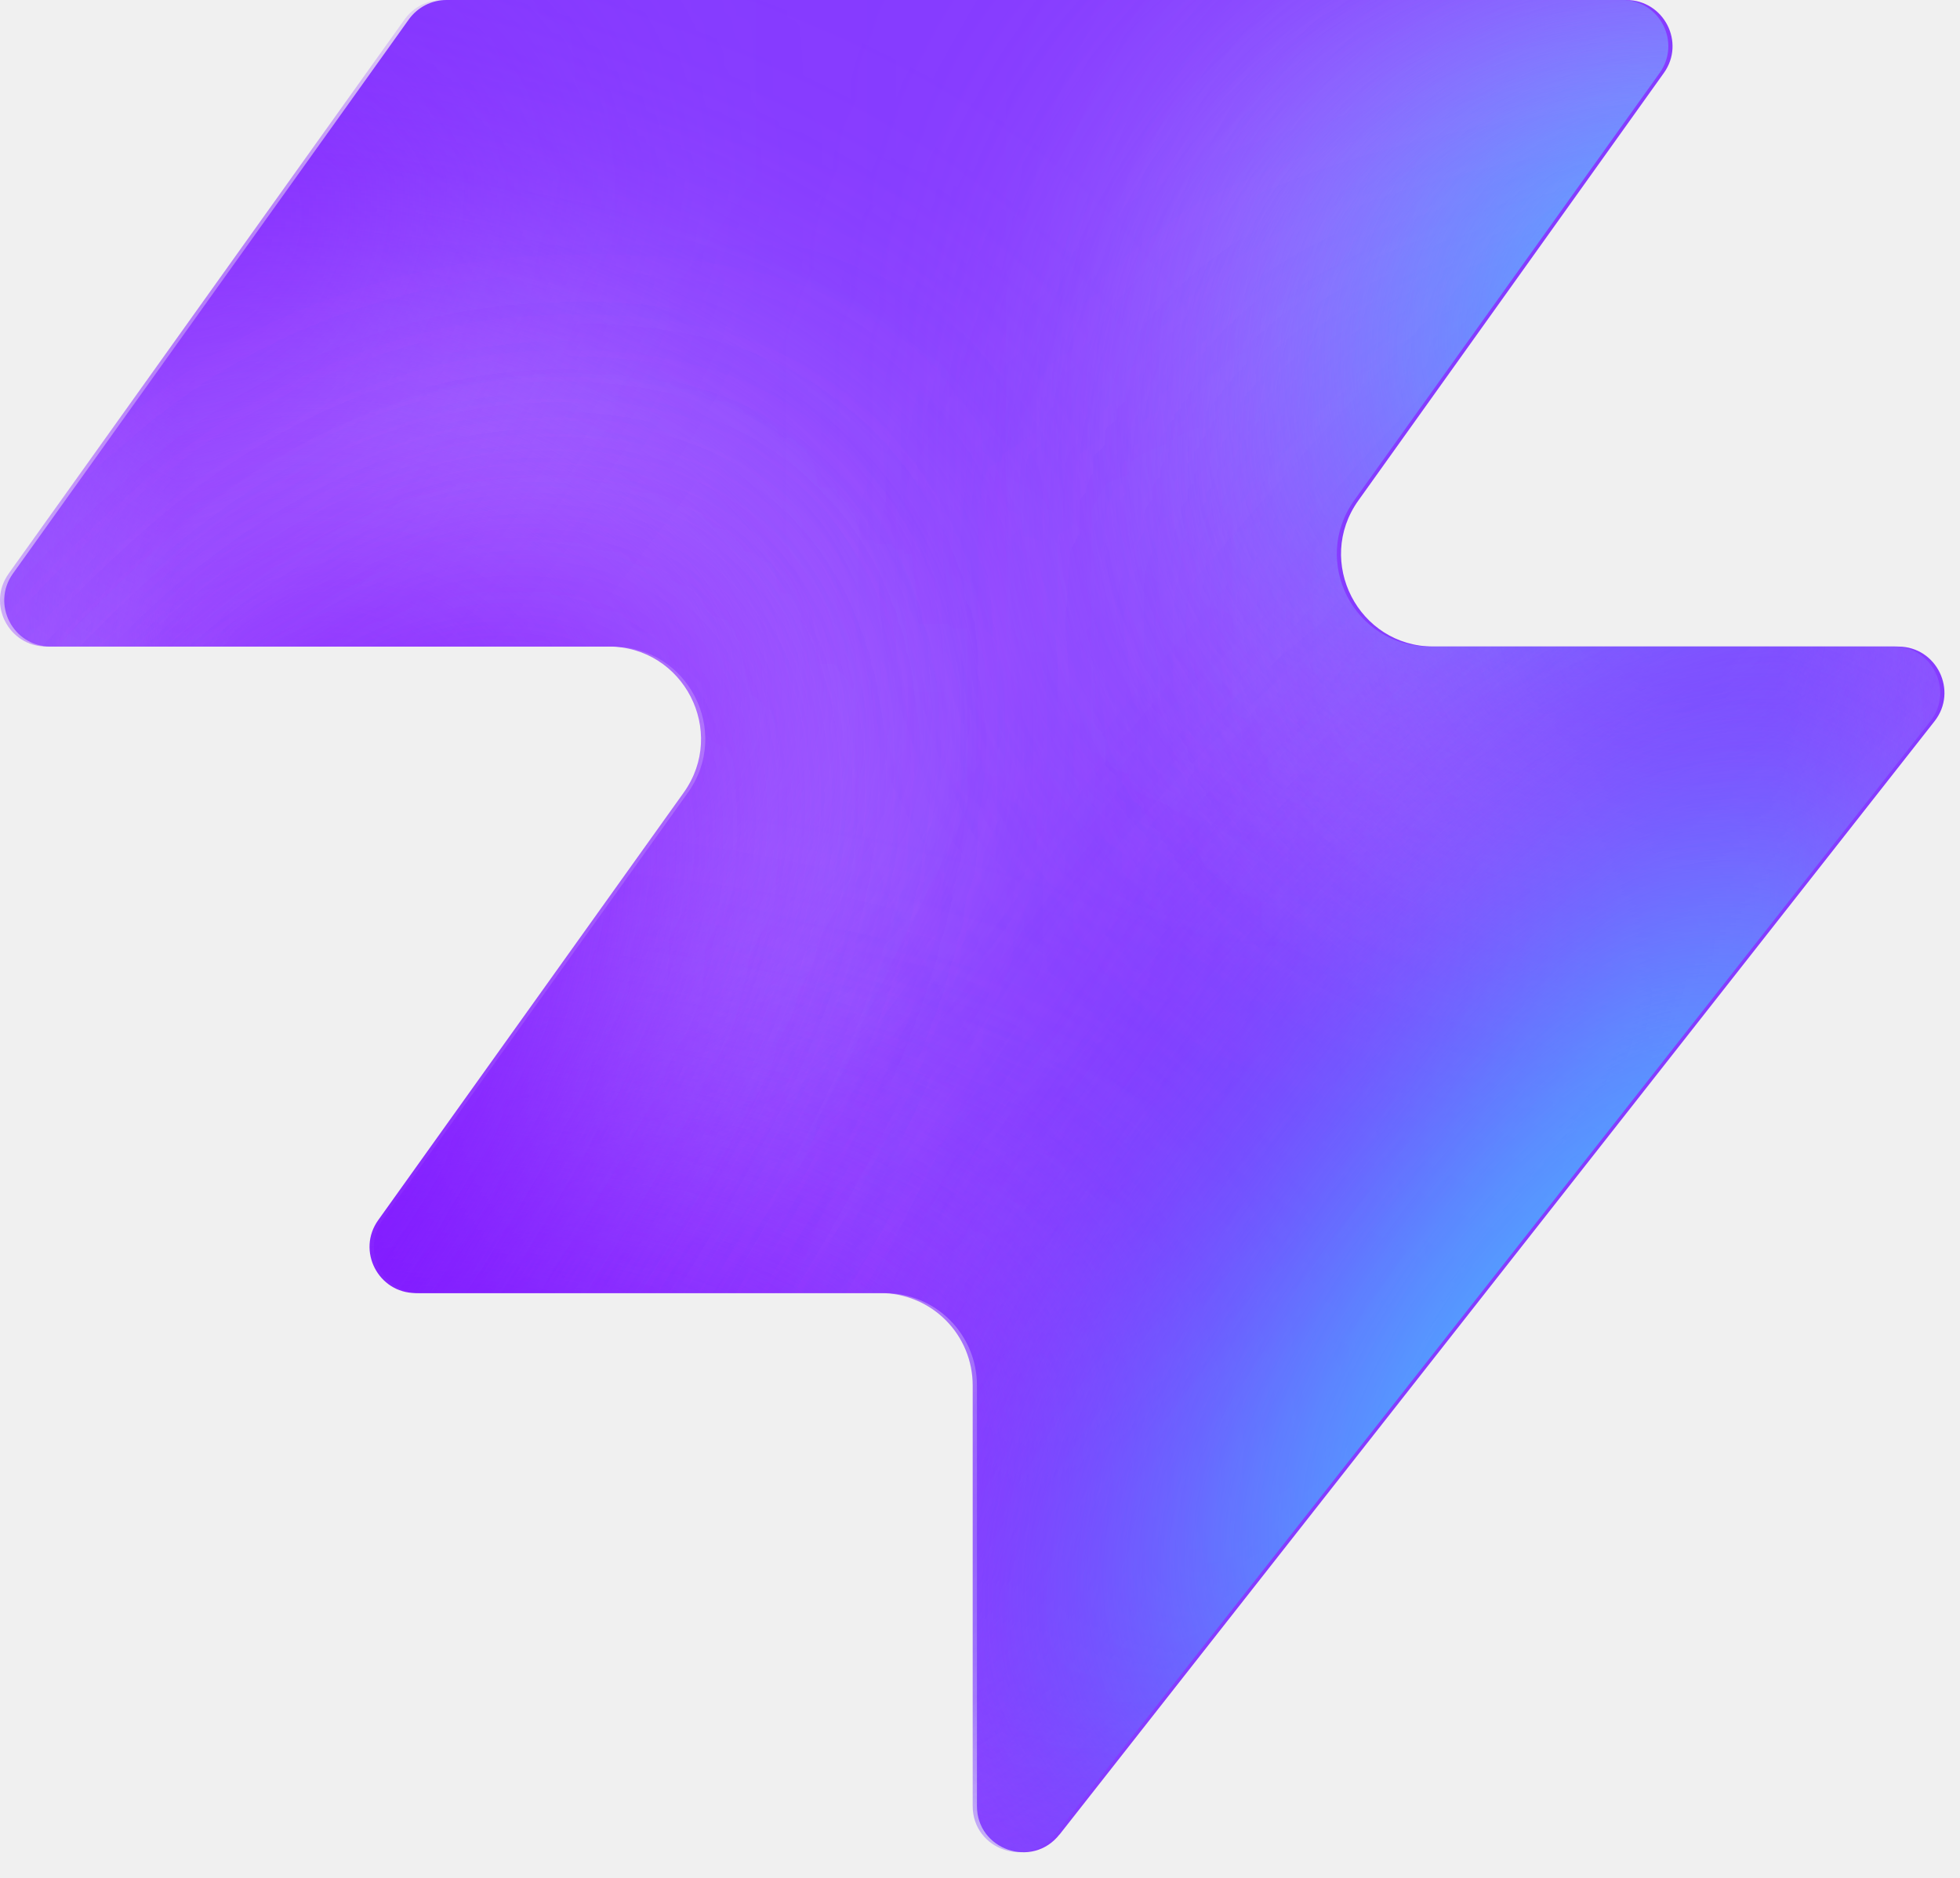
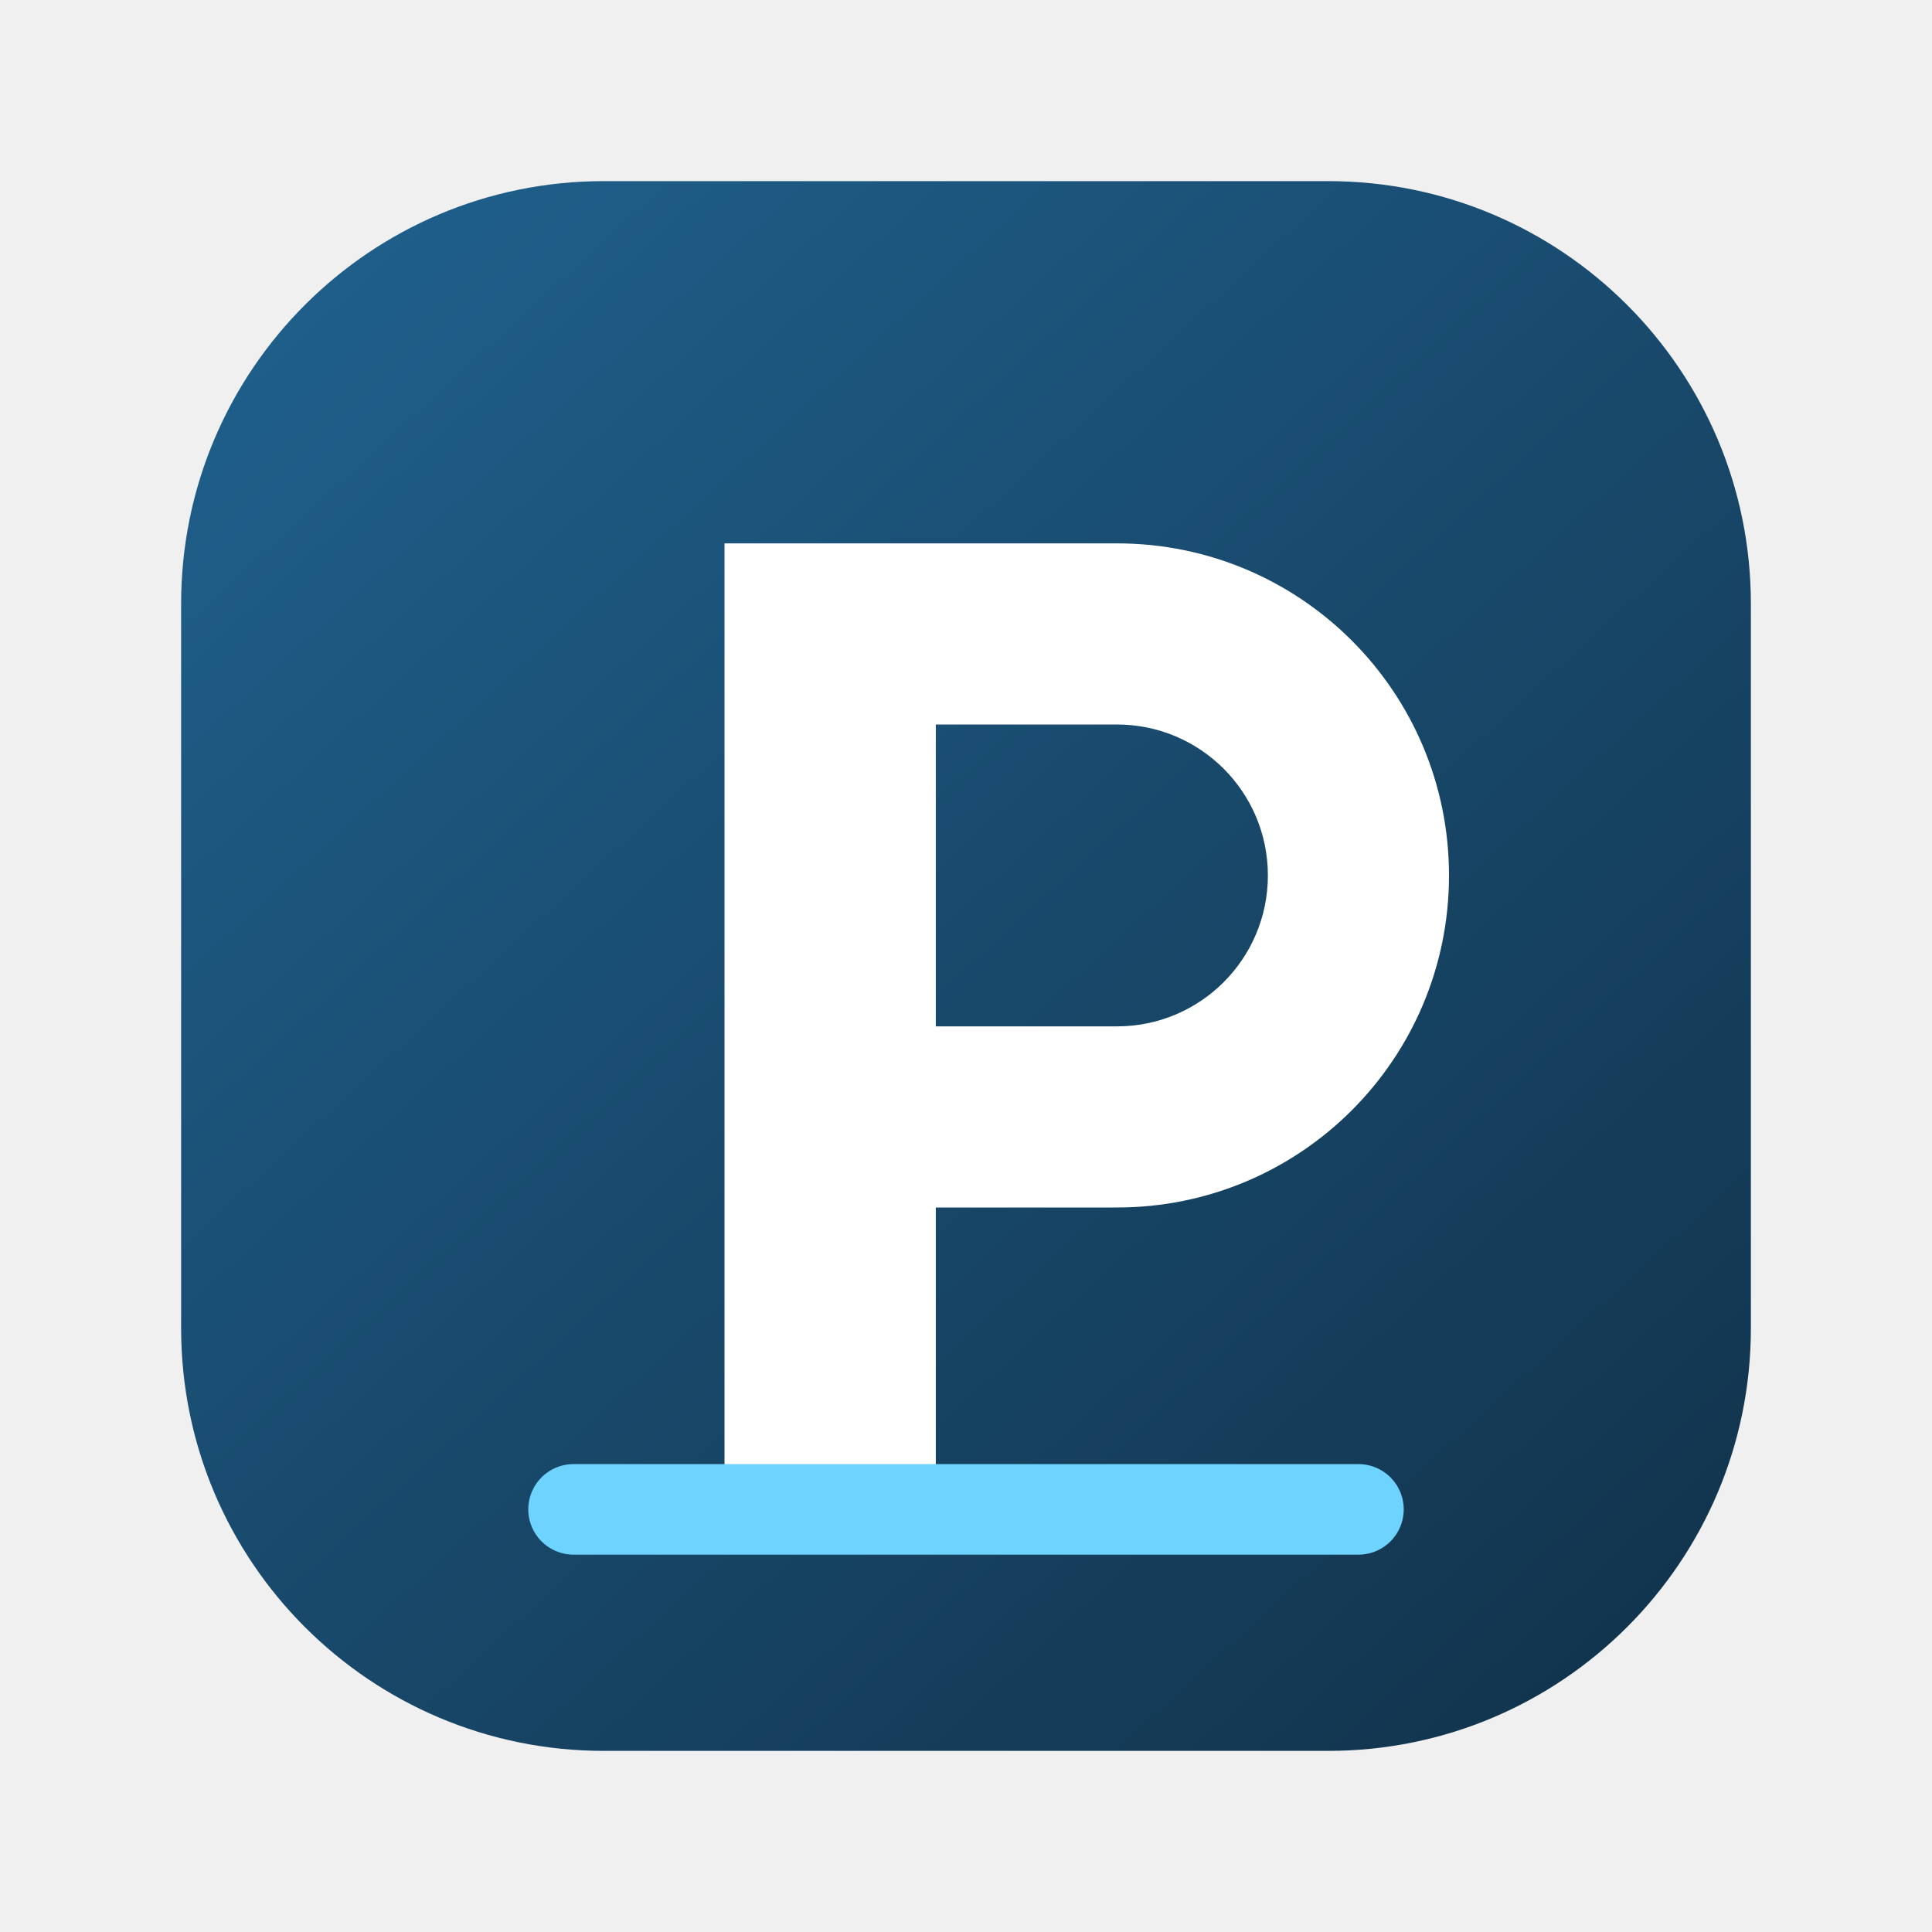
- <svg xmlns="http://www.w3.org/2000/svg" width="48" height="46" fill="none" viewBox="0 0 48 46">
-   <path fill="#863bff" d="M25.946 44.938c-.664.845-2.021.375-2.021-.698V33.937a2.26 2.26 0 0 0-2.262-2.262H10.287c-.92 0-1.456-1.04-.92-1.788l7.48-10.471c1.07-1.497 0-3.578-1.842-3.578H1.237c-.92 0-1.456-1.04-.92-1.788L10.013.474c.214-.297.556-.474.92-.474h28.894c.92 0 1.456 1.04.92 1.788l-7.48 10.471c-1.07 1.498 0 3.579 1.842 3.579h11.377c.943 0 1.473 1.088.89 1.83L25.947 44.94z" style="fill:#863bff;fill:color(display-p3 .525 .23 1);fill-opacity:1" />
-   <mask id="a" width="48" height="46" x="0" y="0" maskUnits="userSpaceOnUse" style="mask-type:alpha">
-     <path fill="#000" d="M25.842 44.938c-.664.844-2.021.375-2.021-.698V33.937a2.26 2.26 0 0 0-2.262-2.262H10.183c-.92 0-1.456-1.04-.92-1.788l7.48-10.471c1.07-1.498 0-3.579-1.842-3.579H1.133c-.92 0-1.456-1.04-.92-1.787L9.91.473c.214-.297.556-.474.92-.474h28.894c.92 0 1.456 1.04.92 1.788l-7.48 10.471c-1.07 1.498 0 3.578 1.842 3.578h11.377c.943 0 1.473 1.088.89 1.832L25.843 44.94z" style="fill:#000;fill-opacity:1" />
-   </mask>
-   <g mask="url(#a)">
-     <g filter="url(#b)">
-       <ellipse cx="5.508" cy="14.704" fill="#ede6ff" rx="5.508" ry="14.704" style="fill:#ede6ff;fill:color(display-p3 .927 .903 1);fill-opacity:1" transform="matrix(.00324 1 1 -.00324 -4.47 31.516)" />
-     </g>
-     <g filter="url(#c)">
-       <ellipse cx="10.399" cy="29.851" fill="#ede6ff" rx="10.399" ry="29.851" style="fill:#ede6ff;fill:color(display-p3 .927 .903 1);fill-opacity:1" transform="matrix(.00324 1 1 -.00324 -39.328 7.883)" />
-     </g>
-     <g filter="url(#d)">
-       <ellipse cx="5.508" cy="30.487" fill="#7e14ff" rx="5.508" ry="30.487" style="fill:#7e14ff;fill:color(display-p3 .492 .077 1);fill-opacity:1" transform="rotate(89.814 -25.913 -14.639)scale(1 -1)" />
-     </g>
-     <g filter="url(#e)">
-       <ellipse cx="5.508" cy="30.599" fill="#7e14ff" rx="5.508" ry="30.599" style="fill:#7e14ff;fill:color(display-p3 .492 .077 1);fill-opacity:1" transform="rotate(89.814 -32.644 -3.334)scale(1 -1)" />
-     </g>
-     <g filter="url(#f)">
-       <ellipse cx="5.508" cy="30.599" fill="#7e14ff" rx="5.508" ry="30.599" style="fill:#7e14ff;fill:color(display-p3 .492 .077 1);fill-opacity:1" transform="matrix(.00324 1 1 -.00324 -34.34 30.47)" />
-     </g>
-     <g filter="url(#g)">
-       <ellipse cx="14.072" cy="22.078" fill="#ede6ff" rx="14.072" ry="22.078" style="fill:#ede6ff;fill:color(display-p3 .927 .903 1);fill-opacity:1" transform="rotate(93.35 24.506 48.493)scale(-1 1)" />
-     </g>
-     <g filter="url(#h)">
-       <ellipse cx="3.47" cy="21.501" fill="#7e14ff" rx="3.47" ry="21.501" style="fill:#7e14ff;fill:color(display-p3 .492 .077 1);fill-opacity:1" transform="rotate(89.009 28.708 47.59)scale(-1 1)" />
-     </g>
-     <g filter="url(#i)">
-       <ellipse cx="3.47" cy="21.501" fill="#7e14ff" rx="3.47" ry="21.501" style="fill:#7e14ff;fill:color(display-p3 .492 .077 1);fill-opacity:1" transform="rotate(89.009 28.708 47.59)scale(-1 1)" />
-     </g>
-     <g filter="url(#j)">
-       <ellipse cx=".387" cy="8.972" fill="#7e14ff" rx="4.407" ry="29.108" style="fill:#7e14ff;fill:color(display-p3 .492 .077 1);fill-opacity:1" transform="rotate(39.51 .387 8.972)" />
-     </g>
-     <g filter="url(#k)">
-       <ellipse cx="47.523" cy="-6.092" fill="#7e14ff" rx="4.407" ry="29.108" style="fill:#7e14ff;fill:color(display-p3 .492 .077 1);fill-opacity:1" transform="rotate(37.892 47.523 -6.092)" />
-     </g>
-     <g filter="url(#l)">
-       <ellipse cx="41.412" cy="6.333" fill="#47bfff" rx="5.971" ry="9.665" style="fill:#47bfff;fill:color(display-p3 .28 .748 1);fill-opacity:1" transform="rotate(37.892 41.412 6.333)" />
-     </g>
-     <g filter="url(#m)">
-       <ellipse cx="-1.879" cy="38.332" fill="#7e14ff" rx="4.407" ry="29.108" style="fill:#7e14ff;fill:color(display-p3 .492 .077 1);fill-opacity:1" transform="rotate(37.892 -1.88 38.332)" />
-     </g>
-     <g filter="url(#n)">
-       <ellipse cx="-1.879" cy="38.332" fill="#7e14ff" rx="4.407" ry="29.108" style="fill:#7e14ff;fill:color(display-p3 .492 .077 1);fill-opacity:1" transform="rotate(37.892 -1.88 38.332)" />
-     </g>
-     <g filter="url(#o)">
-       <ellipse cx="35.651" cy="29.907" fill="#7e14ff" rx="4.407" ry="29.108" style="fill:#7e14ff;fill:color(display-p3 .492 .077 1);fill-opacity:1" transform="rotate(37.892 35.651 29.907)" />
-     </g>
-     <g filter="url(#p)">
-       <ellipse cx="38.418" cy="32.4" fill="#47bfff" rx="5.971" ry="15.297" style="fill:#47bfff;fill:color(display-p3 .28 .748 1);fill-opacity:1" transform="rotate(37.892 38.418 32.4)" />
-     </g>
-   </g>
+ <svg xmlns="http://www.w3.org/2000/svg" viewBox="0 0 64 64" role="img" aria-label="Smart Parking favicon">
  <defs>
-     <filter id="b" width="60.045" height="41.654" x="-19.77" y="16.149" color-interpolation-filters="sRGB" filterUnits="userSpaceOnUse">
-       <feFlood flood-opacity="0" result="BackgroundImageFix" />
-       <feBlend in="SourceGraphic" in2="BackgroundImageFix" result="shape" />
-       <feGaussianBlur result="effect1_foregroundBlur_2002_17158" stdDeviation="7.659" />
-     </filter>
-     <filter id="c" width="90.34" height="51.437" x="-54.613" y="-7.533" color-interpolation-filters="sRGB" filterUnits="userSpaceOnUse">
-       <feFlood flood-opacity="0" result="BackgroundImageFix" />
-       <feBlend in="SourceGraphic" in2="BackgroundImageFix" result="shape" />
-       <feGaussianBlur result="effect1_foregroundBlur_2002_17158" stdDeviation="7.659" />
-     </filter>
-     <filter id="d" width="79.355" height="29.4" x="-49.64" y="2.03" color-interpolation-filters="sRGB" filterUnits="userSpaceOnUse">
-       <feFlood flood-opacity="0" result="BackgroundImageFix" />
-       <feBlend in="SourceGraphic" in2="BackgroundImageFix" result="shape" />
-       <feGaussianBlur result="effect1_foregroundBlur_2002_17158" stdDeviation="4.596" />
-     </filter>
-     <filter id="e" width="79.579" height="29.4" x="-45.045" y="20.029" color-interpolation-filters="sRGB" filterUnits="userSpaceOnUse">
-       <feFlood flood-opacity="0" result="BackgroundImageFix" />
-       <feBlend in="SourceGraphic" in2="BackgroundImageFix" result="shape" />
-       <feGaussianBlur result="effect1_foregroundBlur_2002_17158" stdDeviation="4.596" />
-     </filter>
-     <filter id="f" width="79.579" height="29.4" x="-43.513" y="21.178" color-interpolation-filters="sRGB" filterUnits="userSpaceOnUse">
-       <feFlood flood-opacity="0" result="BackgroundImageFix" />
-       <feBlend in="SourceGraphic" in2="BackgroundImageFix" result="shape" />
-       <feGaussianBlur result="effect1_foregroundBlur_2002_17158" stdDeviation="4.596" />
-     </filter>
-     <filter id="g" width="74.749" height="58.852" x="15.756" y="-17.901" color-interpolation-filters="sRGB" filterUnits="userSpaceOnUse">
-       <feFlood flood-opacity="0" result="BackgroundImageFix" />
-       <feBlend in="SourceGraphic" in2="BackgroundImageFix" result="shape" />
-       <feGaussianBlur result="effect1_foregroundBlur_2002_17158" stdDeviation="7.659" />
-     </filter>
-     <filter id="h" width="61.377" height="25.362" x="23.548" y="2.284" color-interpolation-filters="sRGB" filterUnits="userSpaceOnUse">
-       <feFlood flood-opacity="0" result="BackgroundImageFix" />
-       <feBlend in="SourceGraphic" in2="BackgroundImageFix" result="shape" />
-       <feGaussianBlur result="effect1_foregroundBlur_2002_17158" stdDeviation="4.596" />
-     </filter>
-     <filter id="i" width="61.377" height="25.362" x="23.548" y="2.284" color-interpolation-filters="sRGB" filterUnits="userSpaceOnUse">
-       <feFlood flood-opacity="0" result="BackgroundImageFix" />
-       <feBlend in="SourceGraphic" in2="BackgroundImageFix" result="shape" />
-       <feGaussianBlur result="effect1_foregroundBlur_2002_17158" stdDeviation="4.596" />
-     </filter>
-     <filter id="j" width="56.045" height="63.649" x="-27.636" y="-22.853" color-interpolation-filters="sRGB" filterUnits="userSpaceOnUse">
-       <feFlood flood-opacity="0" result="BackgroundImageFix" />
-       <feBlend in="SourceGraphic" in2="BackgroundImageFix" result="shape" />
-       <feGaussianBlur result="effect1_foregroundBlur_2002_17158" stdDeviation="4.596" />
-     </filter>
-     <filter id="k" width="54.814" height="64.646" x="20.116" y="-38.415" color-interpolation-filters="sRGB" filterUnits="userSpaceOnUse">
-       <feFlood flood-opacity="0" result="BackgroundImageFix" />
-       <feBlend in="SourceGraphic" in2="BackgroundImageFix" result="shape" />
-       <feGaussianBlur result="effect1_foregroundBlur_2002_17158" stdDeviation="4.596" />
-     </filter>
-     <filter id="l" width="33.541" height="35.313" x="24.641" y="-11.323" color-interpolation-filters="sRGB" filterUnits="userSpaceOnUse">
-       <feFlood flood-opacity="0" result="BackgroundImageFix" />
-       <feBlend in="SourceGraphic" in2="BackgroundImageFix" result="shape" />
-       <feGaussianBlur result="effect1_foregroundBlur_2002_17158" stdDeviation="4.596" />
-     </filter>
-     <filter id="m" width="54.814" height="64.646" x="-29.286" y="6.009" color-interpolation-filters="sRGB" filterUnits="userSpaceOnUse">
-       <feFlood flood-opacity="0" result="BackgroundImageFix" />
-       <feBlend in="SourceGraphic" in2="BackgroundImageFix" result="shape" />
-       <feGaussianBlur result="effect1_foregroundBlur_2002_17158" stdDeviation="4.596" />
-     </filter>
-     <filter id="n" width="54.814" height="64.646" x="-29.286" y="6.009" color-interpolation-filters="sRGB" filterUnits="userSpaceOnUse">
-       <feFlood flood-opacity="0" result="BackgroundImageFix" />
-       <feBlend in="SourceGraphic" in2="BackgroundImageFix" result="shape" />
-       <feGaussianBlur result="effect1_foregroundBlur_2002_17158" stdDeviation="4.596" />
-     </filter>
-     <filter id="o" width="54.814" height="64.646" x="8.244" y="-2.416" color-interpolation-filters="sRGB" filterUnits="userSpaceOnUse">
-       <feFlood flood-opacity="0" result="BackgroundImageFix" />
-       <feBlend in="SourceGraphic" in2="BackgroundImageFix" result="shape" />
-       <feGaussianBlur result="effect1_foregroundBlur_2002_17158" stdDeviation="4.596" />
-     </filter>
-     <filter id="p" width="39.409" height="43.623" x="18.713" y="10.588" color-interpolation-filters="sRGB" filterUnits="userSpaceOnUse">
-       <feFlood flood-opacity="0" result="BackgroundImageFix" />
-       <feBlend in="SourceGraphic" in2="BackgroundImageFix" result="shape" />
-       <feGaussianBlur result="effect1_foregroundBlur_2002_17158" stdDeviation="4.596" />
-     </filter>
+     <linearGradient id="bg" x1="10" y1="8" x2="54" y2="56" gradientUnits="userSpaceOnUse">
+       <stop offset="0" stop-color="#1f5f8b" />
+       <stop offset="1" stop-color="#12344d" />
+     </linearGradient>
  </defs>
+   <rect x="6" y="6" width="52" height="52" rx="14" fill="url(#bg)" />
+   <path d="M24 18h13c6.08 0 11 4.92 11 11s-4.92 11-11 11h-6v10h-7V18Zm7 16h6a5 5 0 1 0 0-10h-6v10Z" fill="#ffffff" />
+   <path d="M19 50h26" stroke="#6fd3ff" stroke-width="3" stroke-linecap="round" />
</svg>
